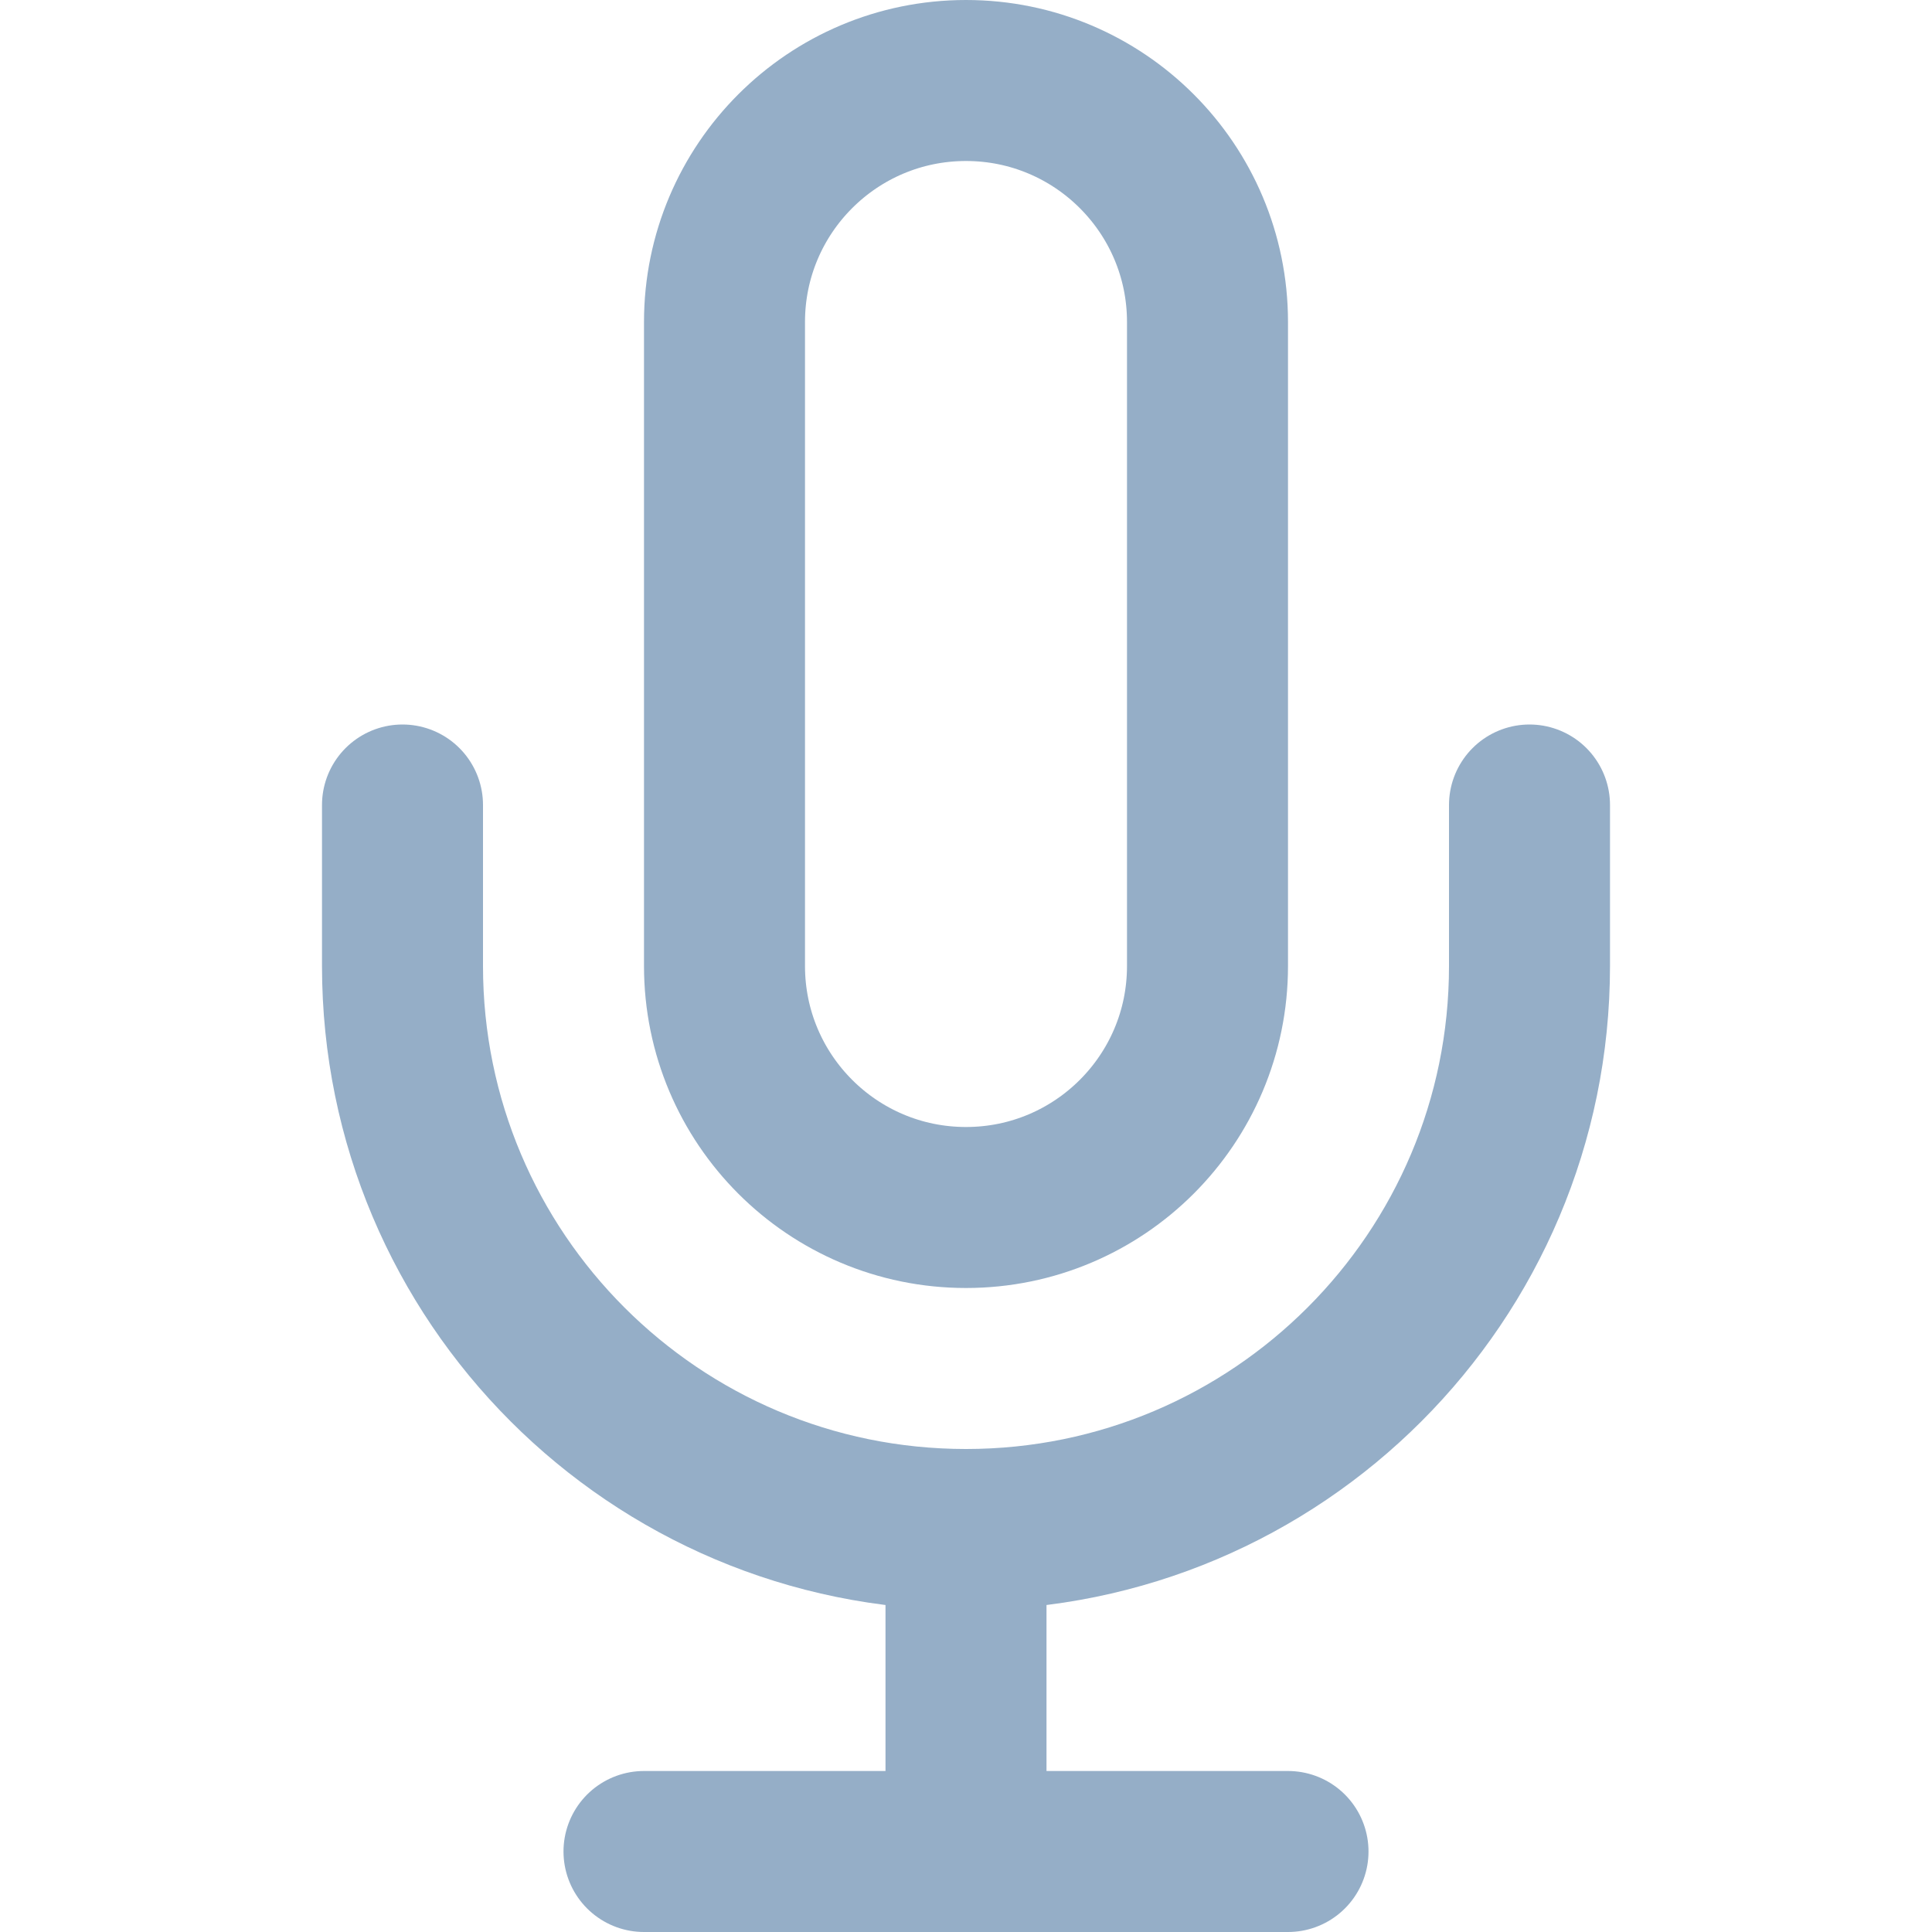
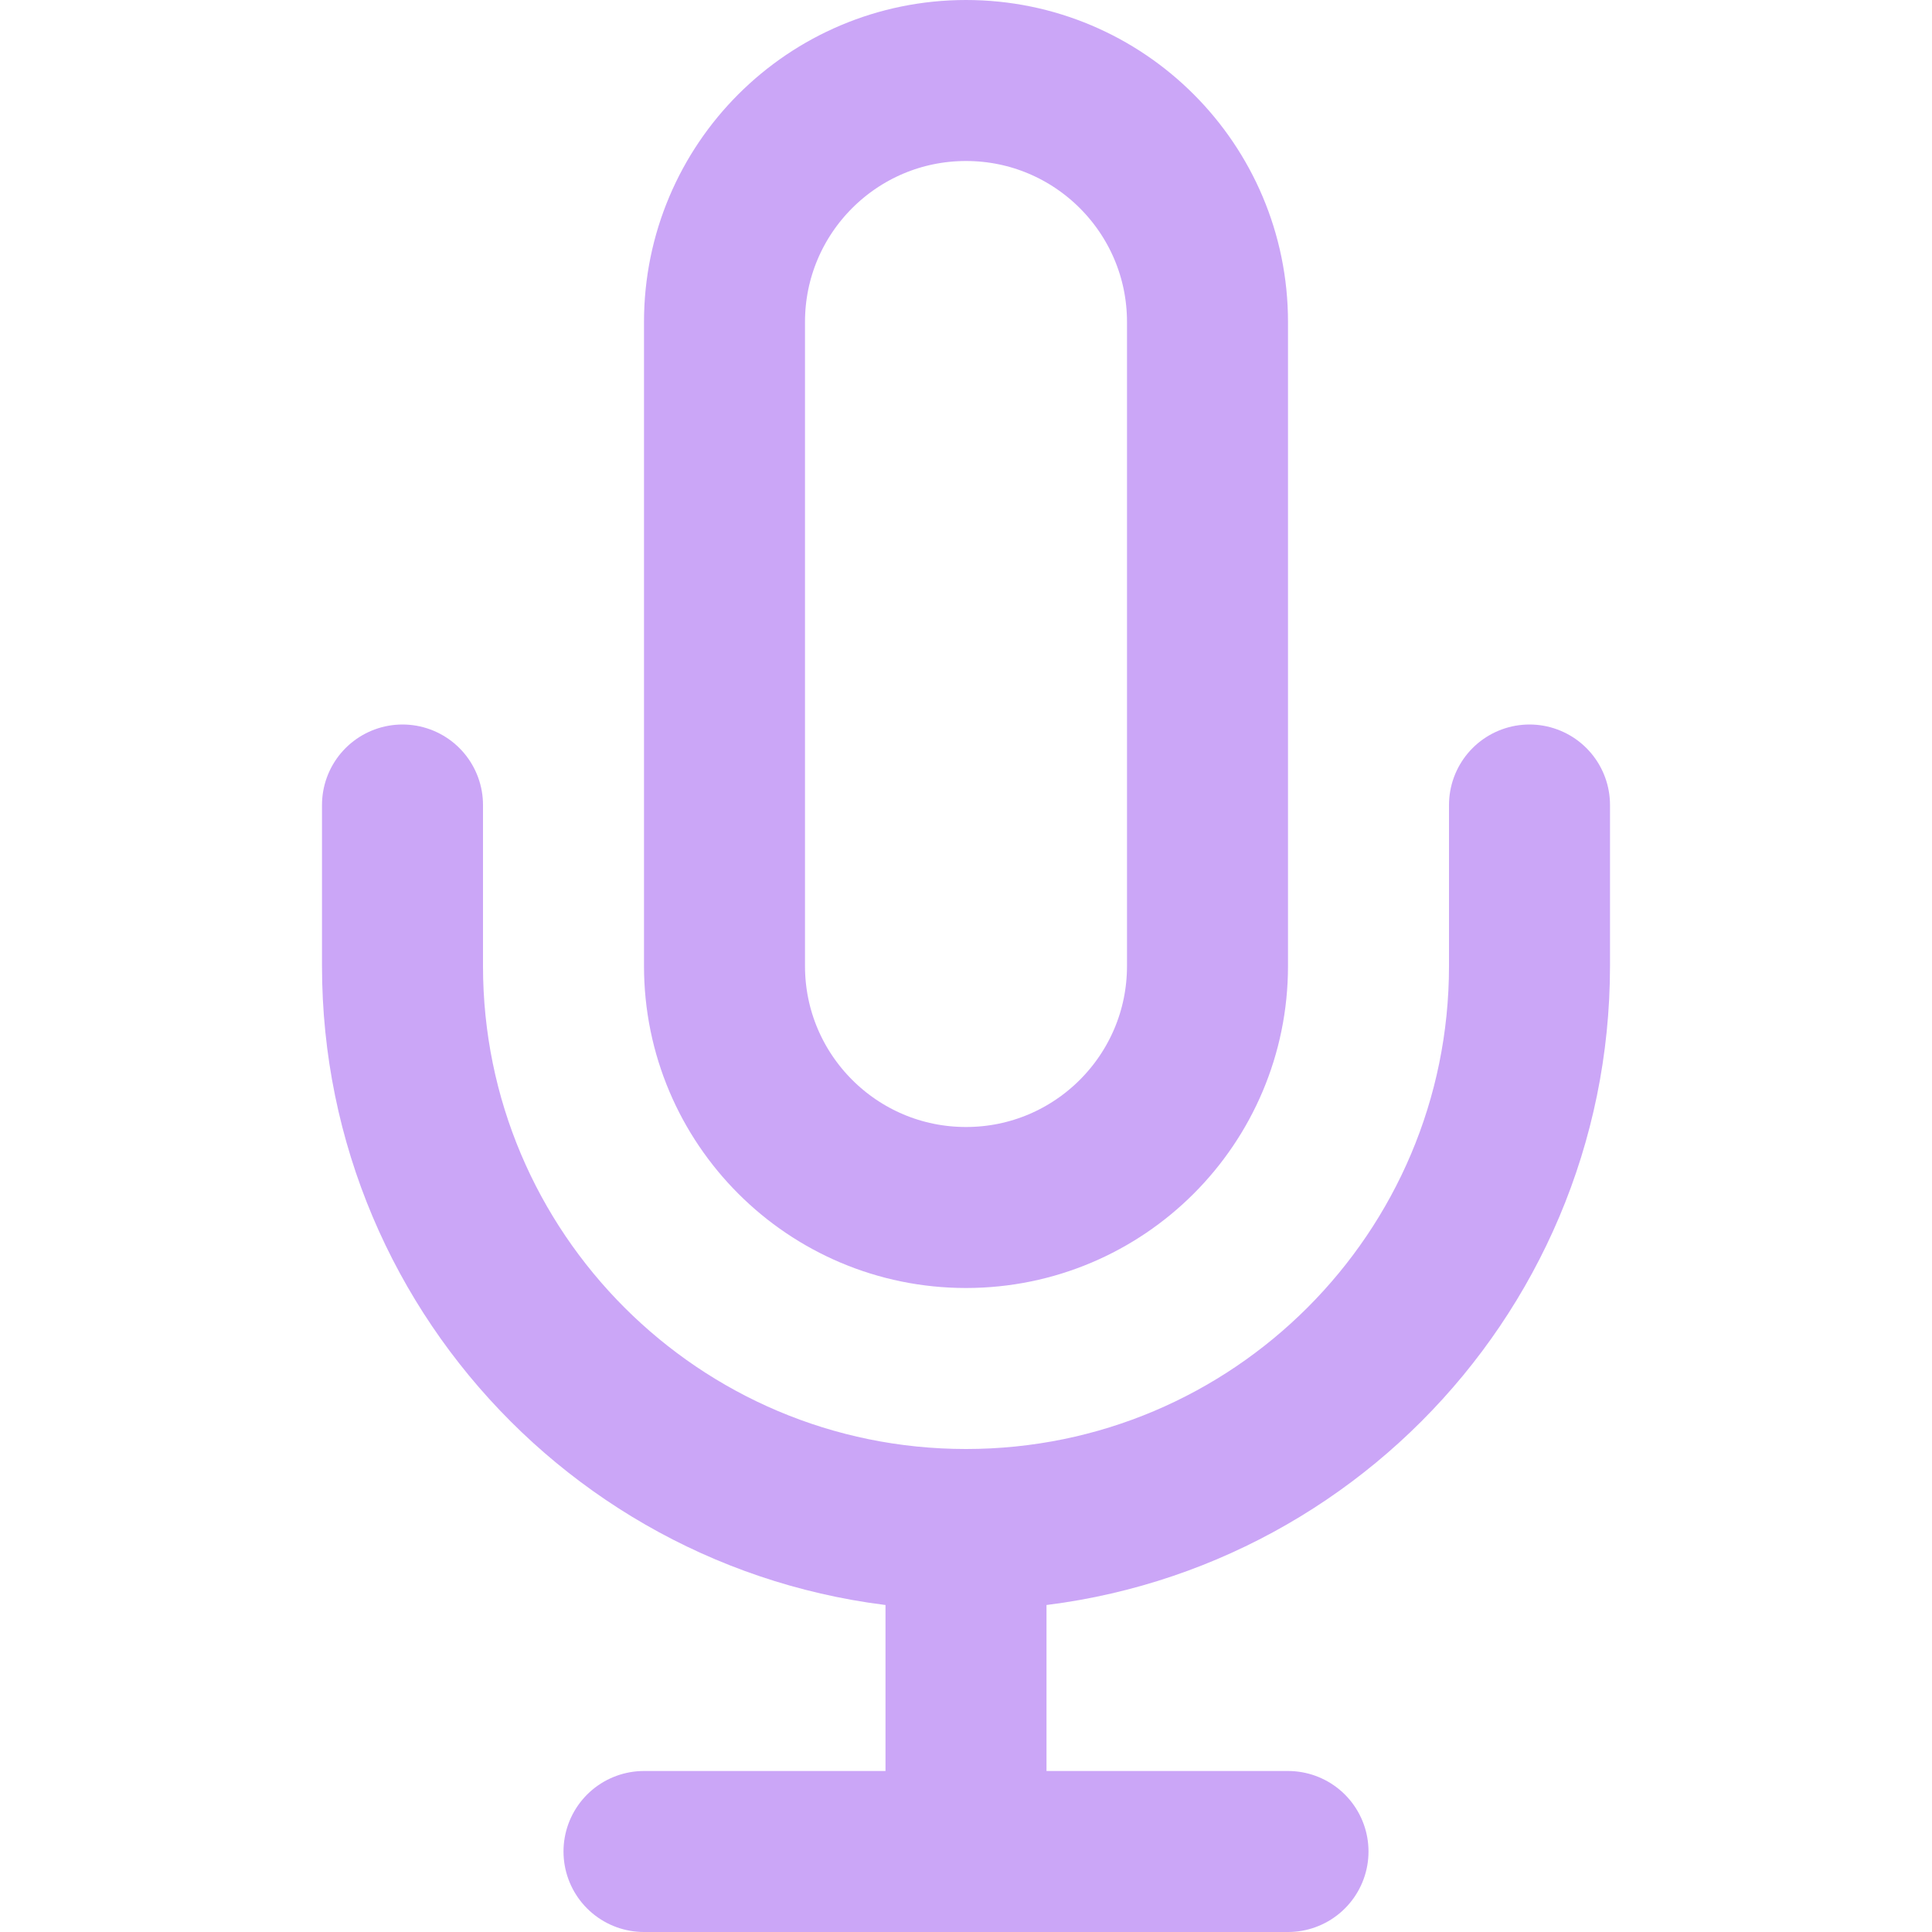
- <svg xmlns="http://www.w3.org/2000/svg" width="48" height="48" viewBox="0 0 24 24" fill="none" stroke="#95AEC7" stroke-width="2" stroke-linecap="round" stroke-linejoin="round" class="feather feather-mic">
+ <svg xmlns="http://www.w3.org/2000/svg" width="48" height="48" viewBox="0 0 24 24" fill="none" stroke="#cba6f7" stroke-width="2" stroke-linecap="round" stroke-linejoin="round" class="feather feather-mic">
  <path d="M12 1a3 3 0 0 0-3 3v8a3 3 0 0 0 6 0V4a3 3 0 0 0-3-3z" />
  <path d="M19 10v2a7 7 0 0 1-14 0v-2" />
  <line x1="12" y1="19" x2="12" y2="23" />
  <line x1="8" y1="23" x2="16" y2="23" />
</svg>
